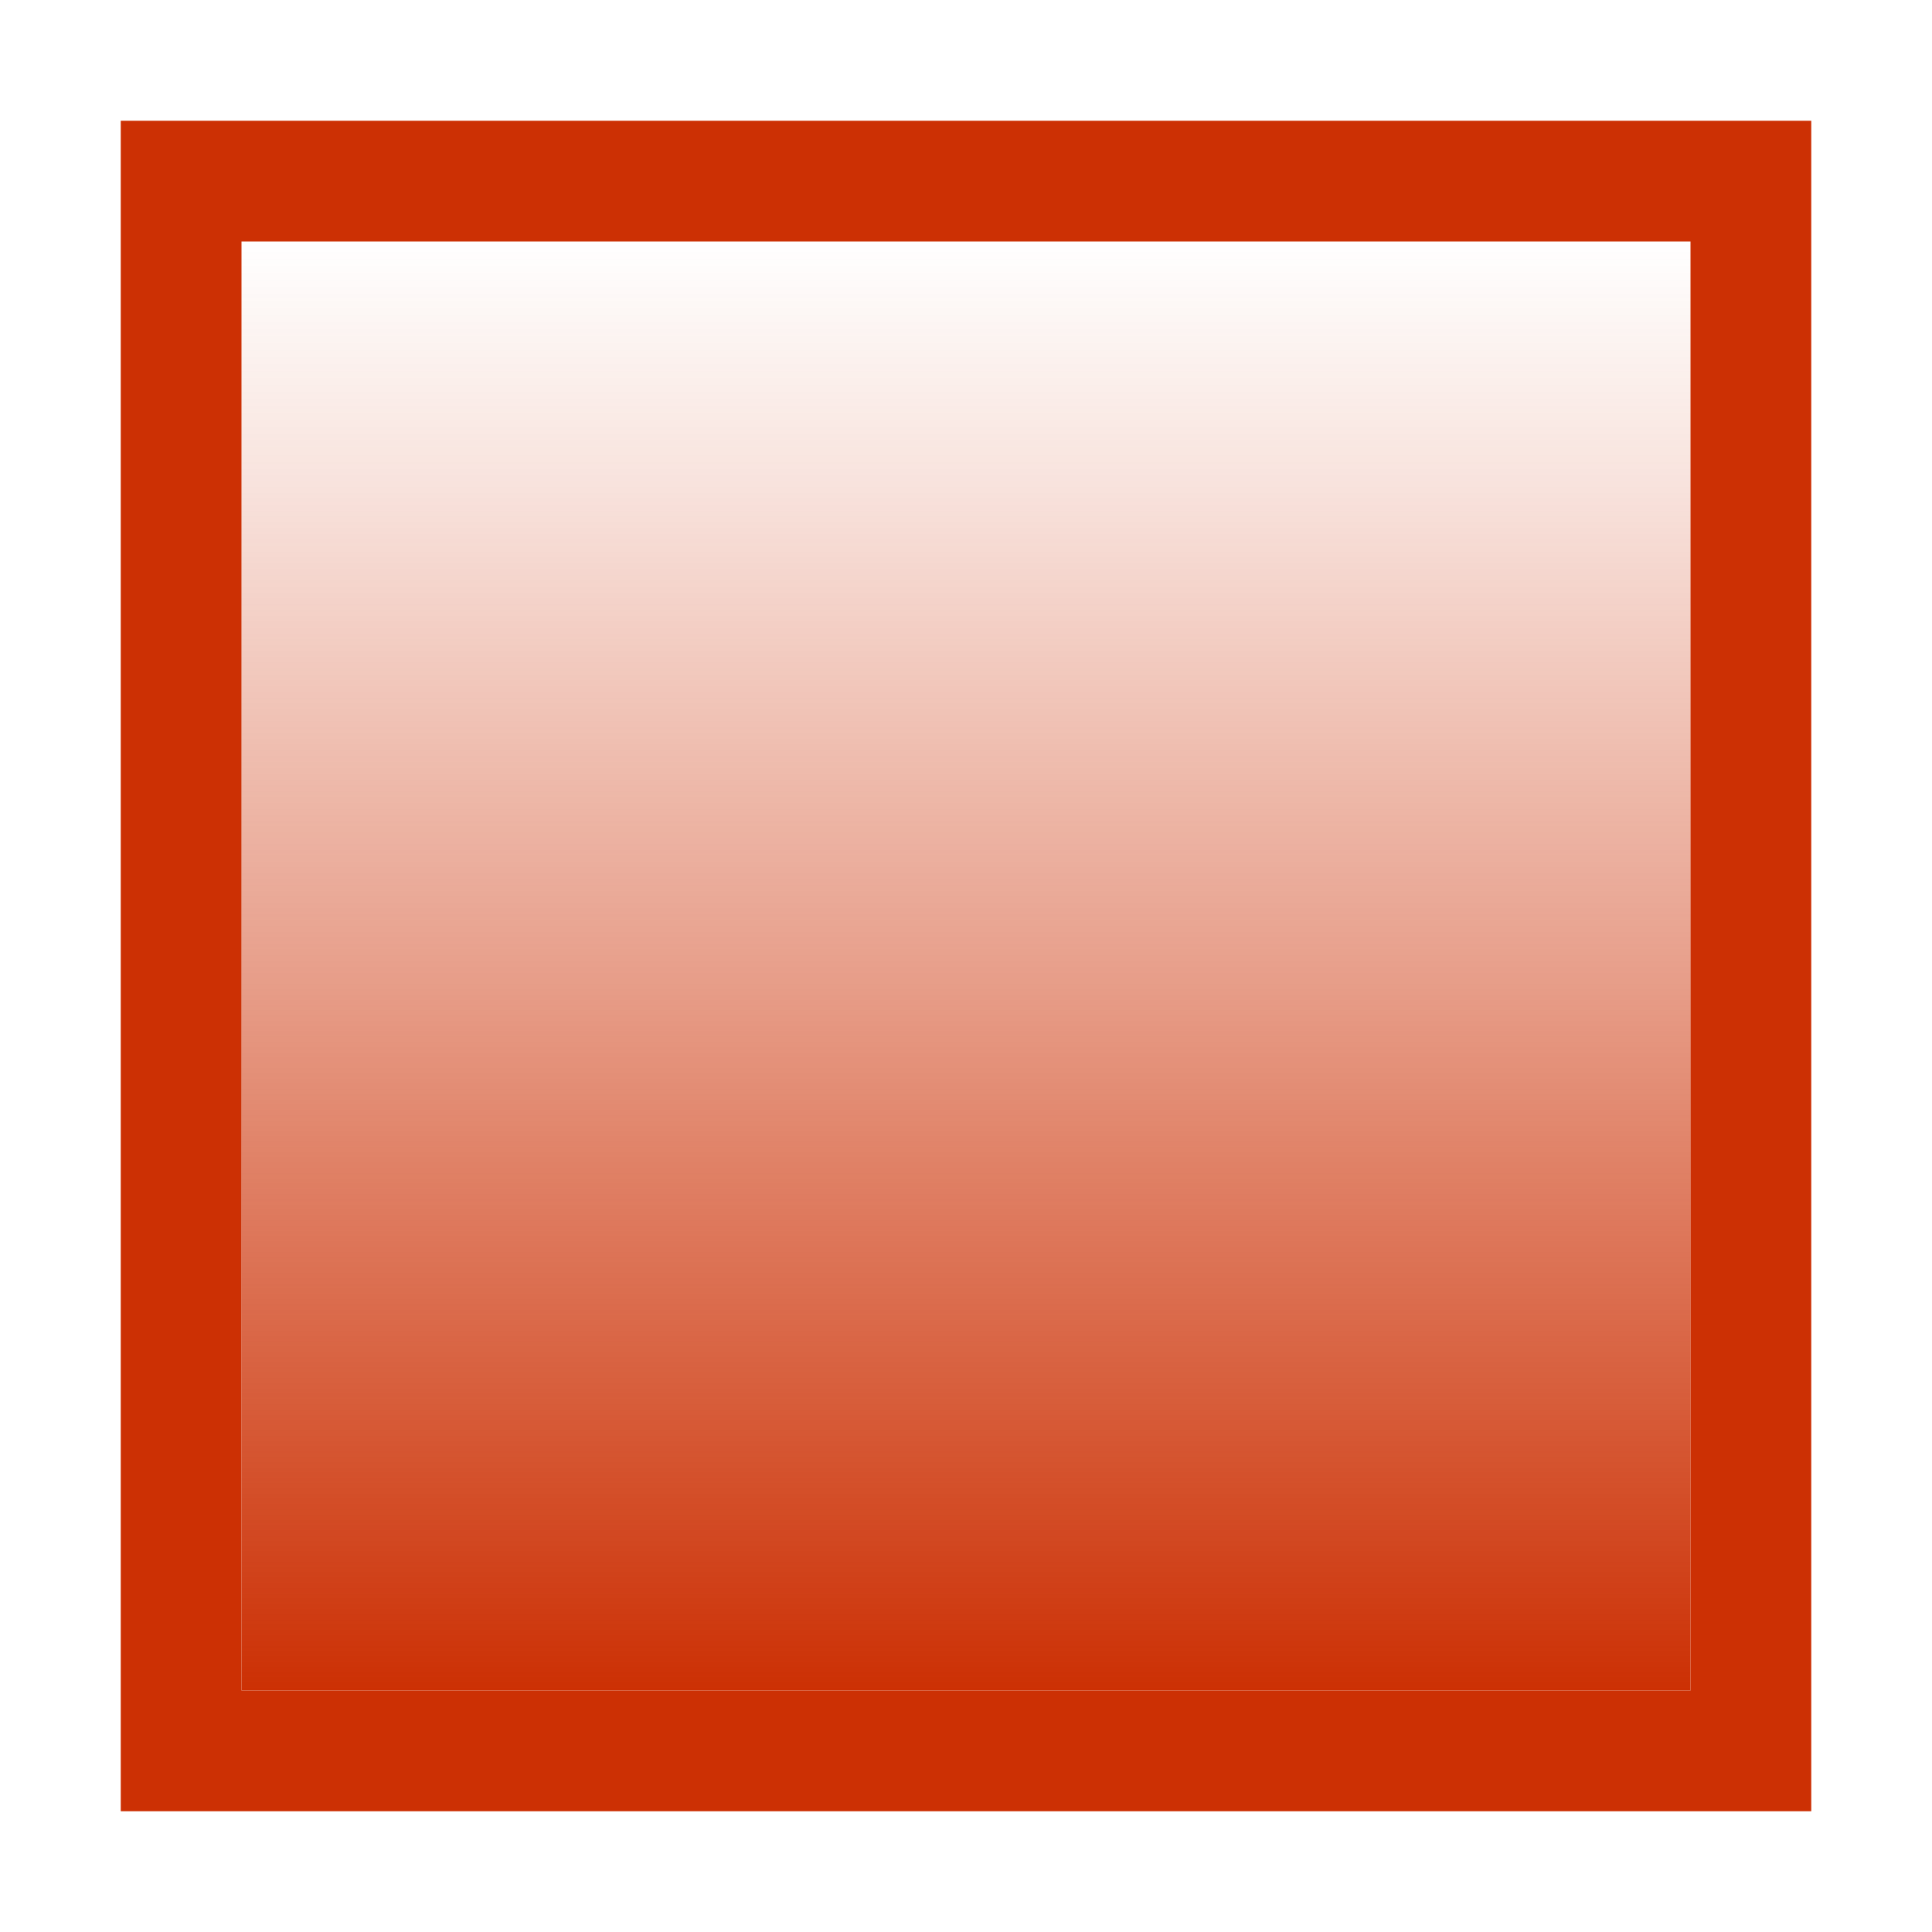
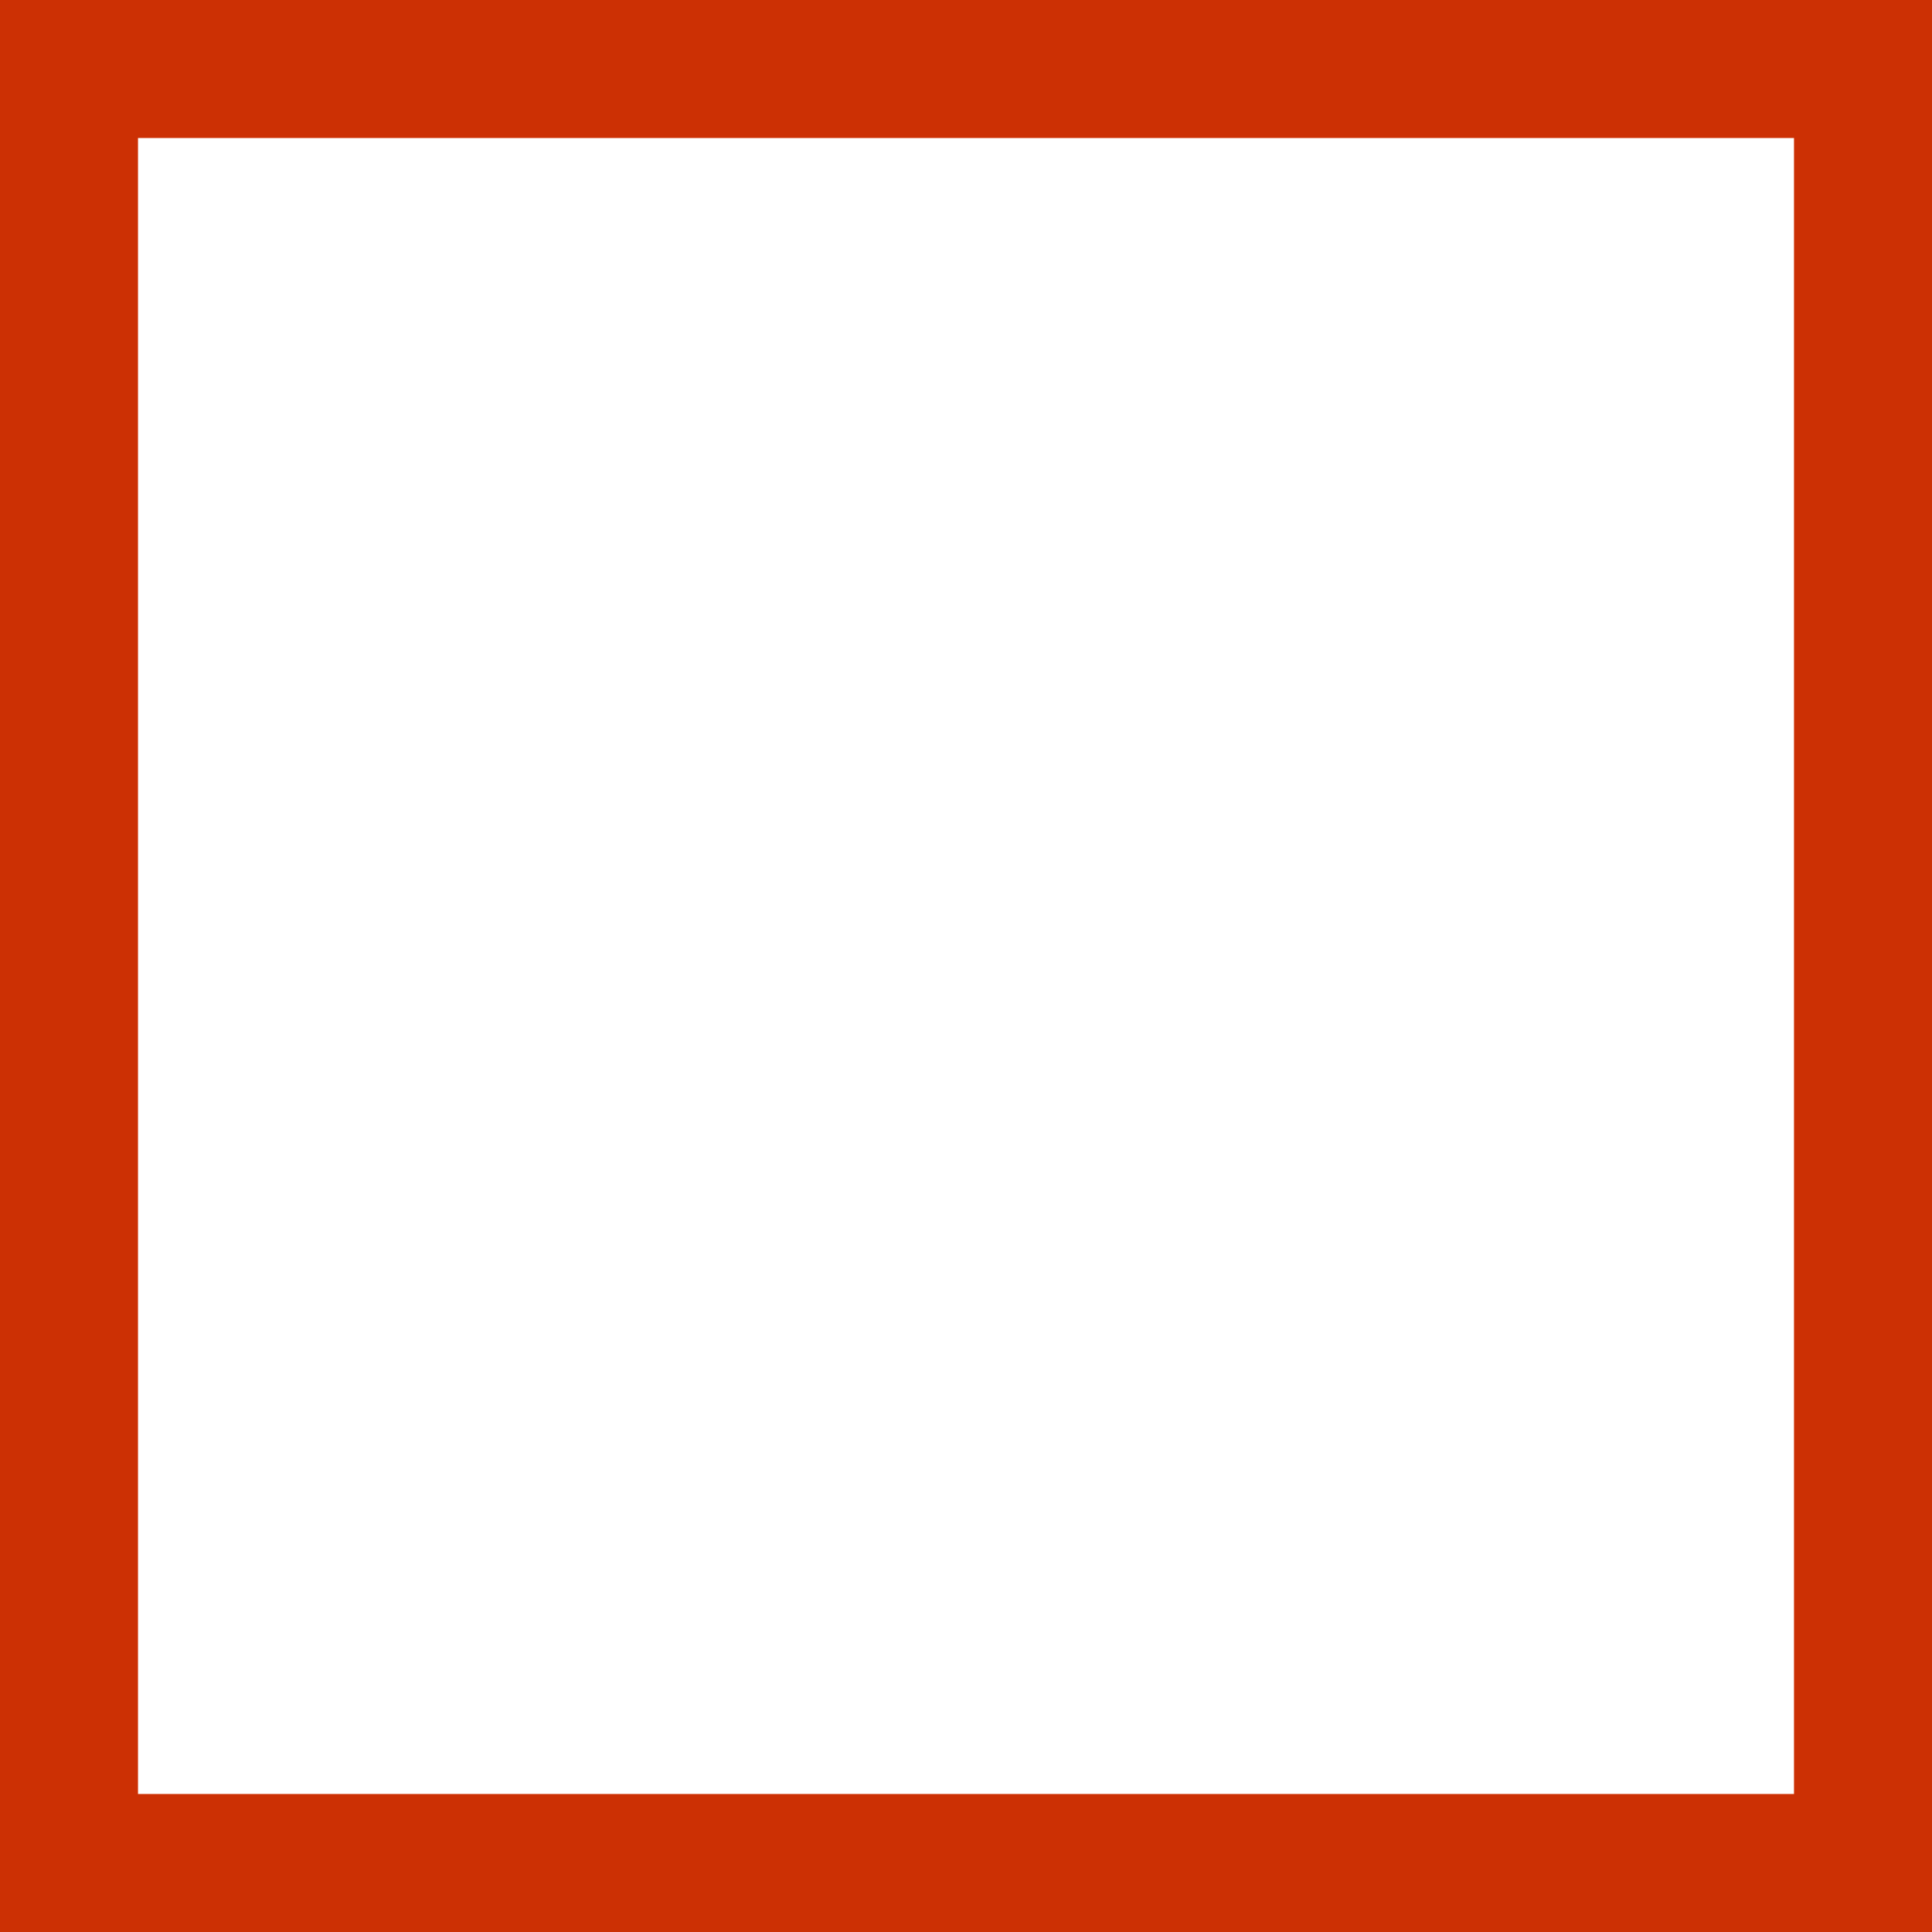
- <svg xmlns="http://www.w3.org/2000/svg" id="Layer_1" data-name="Layer 1" width="144" height="144" viewBox="0 0 144 144">
-   <defs>
-     <style>.cls-1{fill:#cc3004;}.cls-2{fill:url(#linear-gradient);}</style>
-     <linearGradient id="linear-gradient" x1="72" y1="126" x2="72" y2="18" gradientUnits="userSpaceOnUse">
-       <stop offset="0" stop-color="#cc3004" />
-       <stop offset="0.49" stop-color="#cc3004" stop-opacity="0.47" />
-       <stop offset="0.84" stop-color="#cc3004" stop-opacity="0.13" />
-       <stop offset="1" stop-color="#cc3004" stop-opacity="0" />
-     </linearGradient>
-   </defs>
-   <path class="cls-1" d="M126,9H9V135H135V9Zm0,117H18V18H126Z" />
-   <rect class="cls-2" x="18" y="18" width="108" height="108" />
+ <svg xmlns="http://www.w3.org/2000/svg" version="1.1" width="126" height="126" viewBox="0,0,126,126">
+   <g transform="translate(-177,-117)">
+     <g data-paper-data="{&quot;isPaintingLayer&quot;:true}" fill="#cc3004" fill-rule="nonzero" stroke="none" stroke-width="1" stroke-linecap="butt" stroke-linejoin="miter" stroke-miterlimit="10" stroke-dasharray="" stroke-dashoffset="0" style="mix-blend-mode: normal">
+       <path d="M303,117v126h-126v-126h117zM294,126h-108v108h108z" />
+     </g>
+   </g>
</svg>
